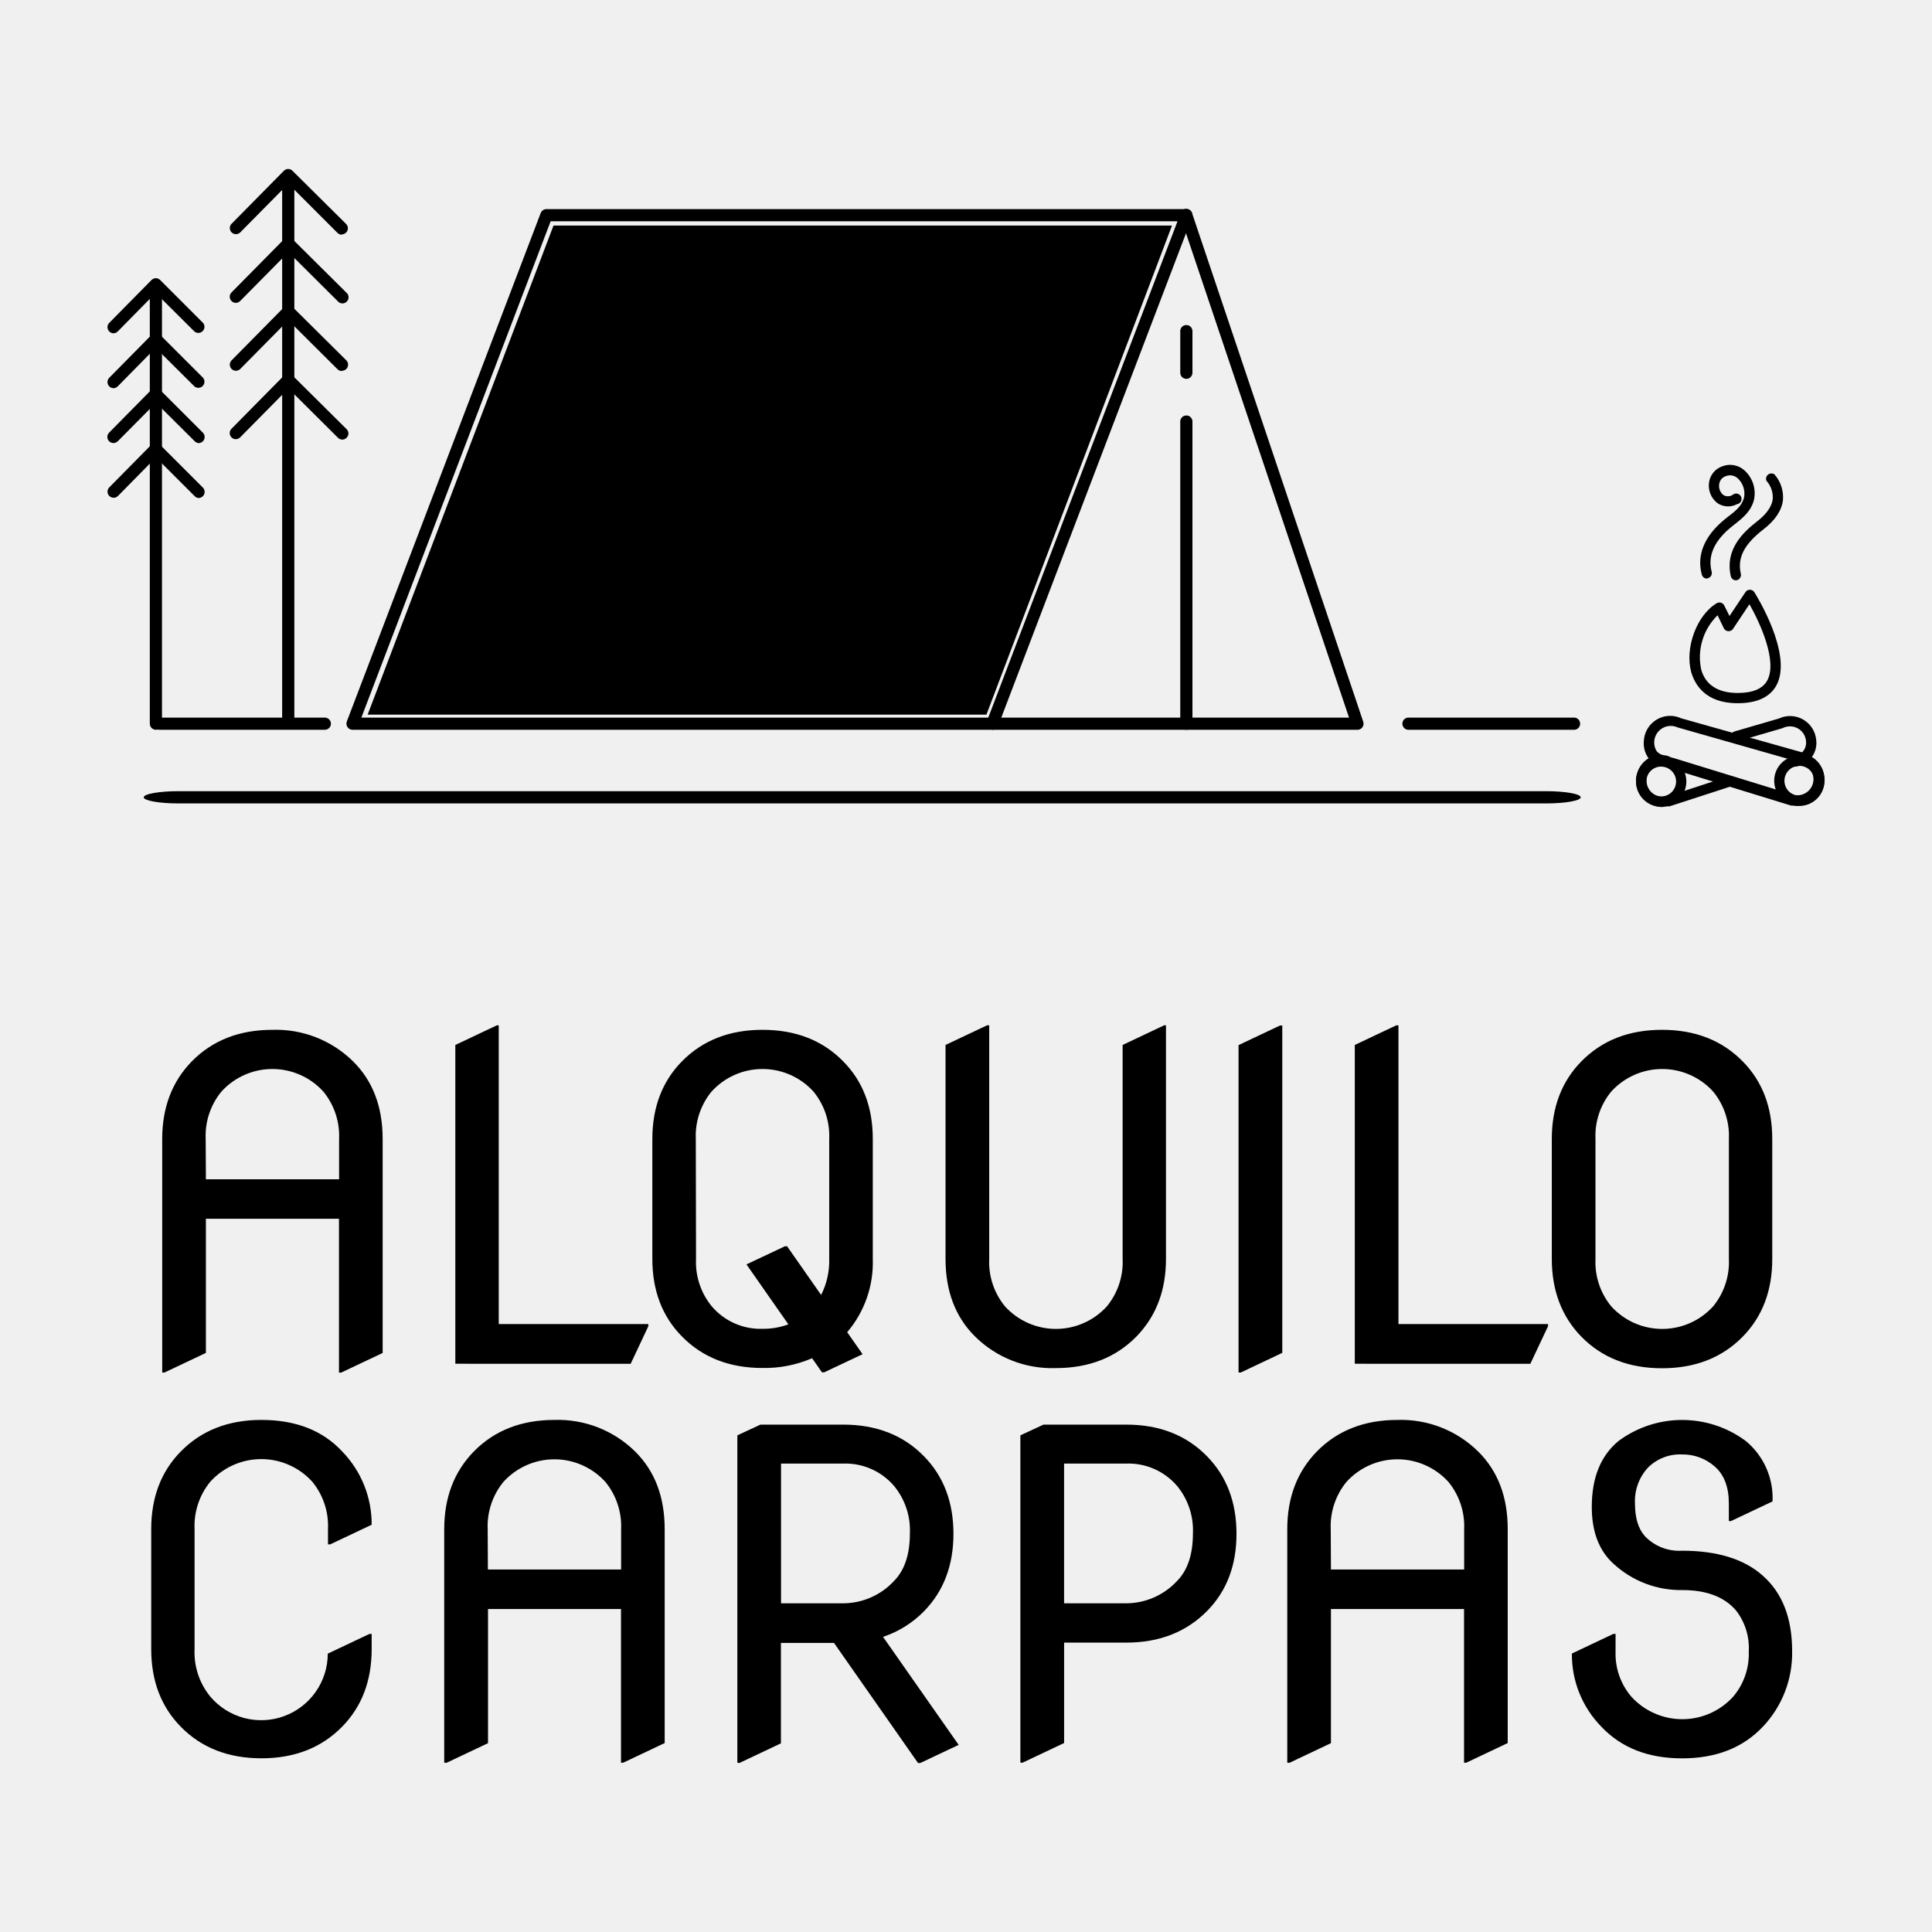
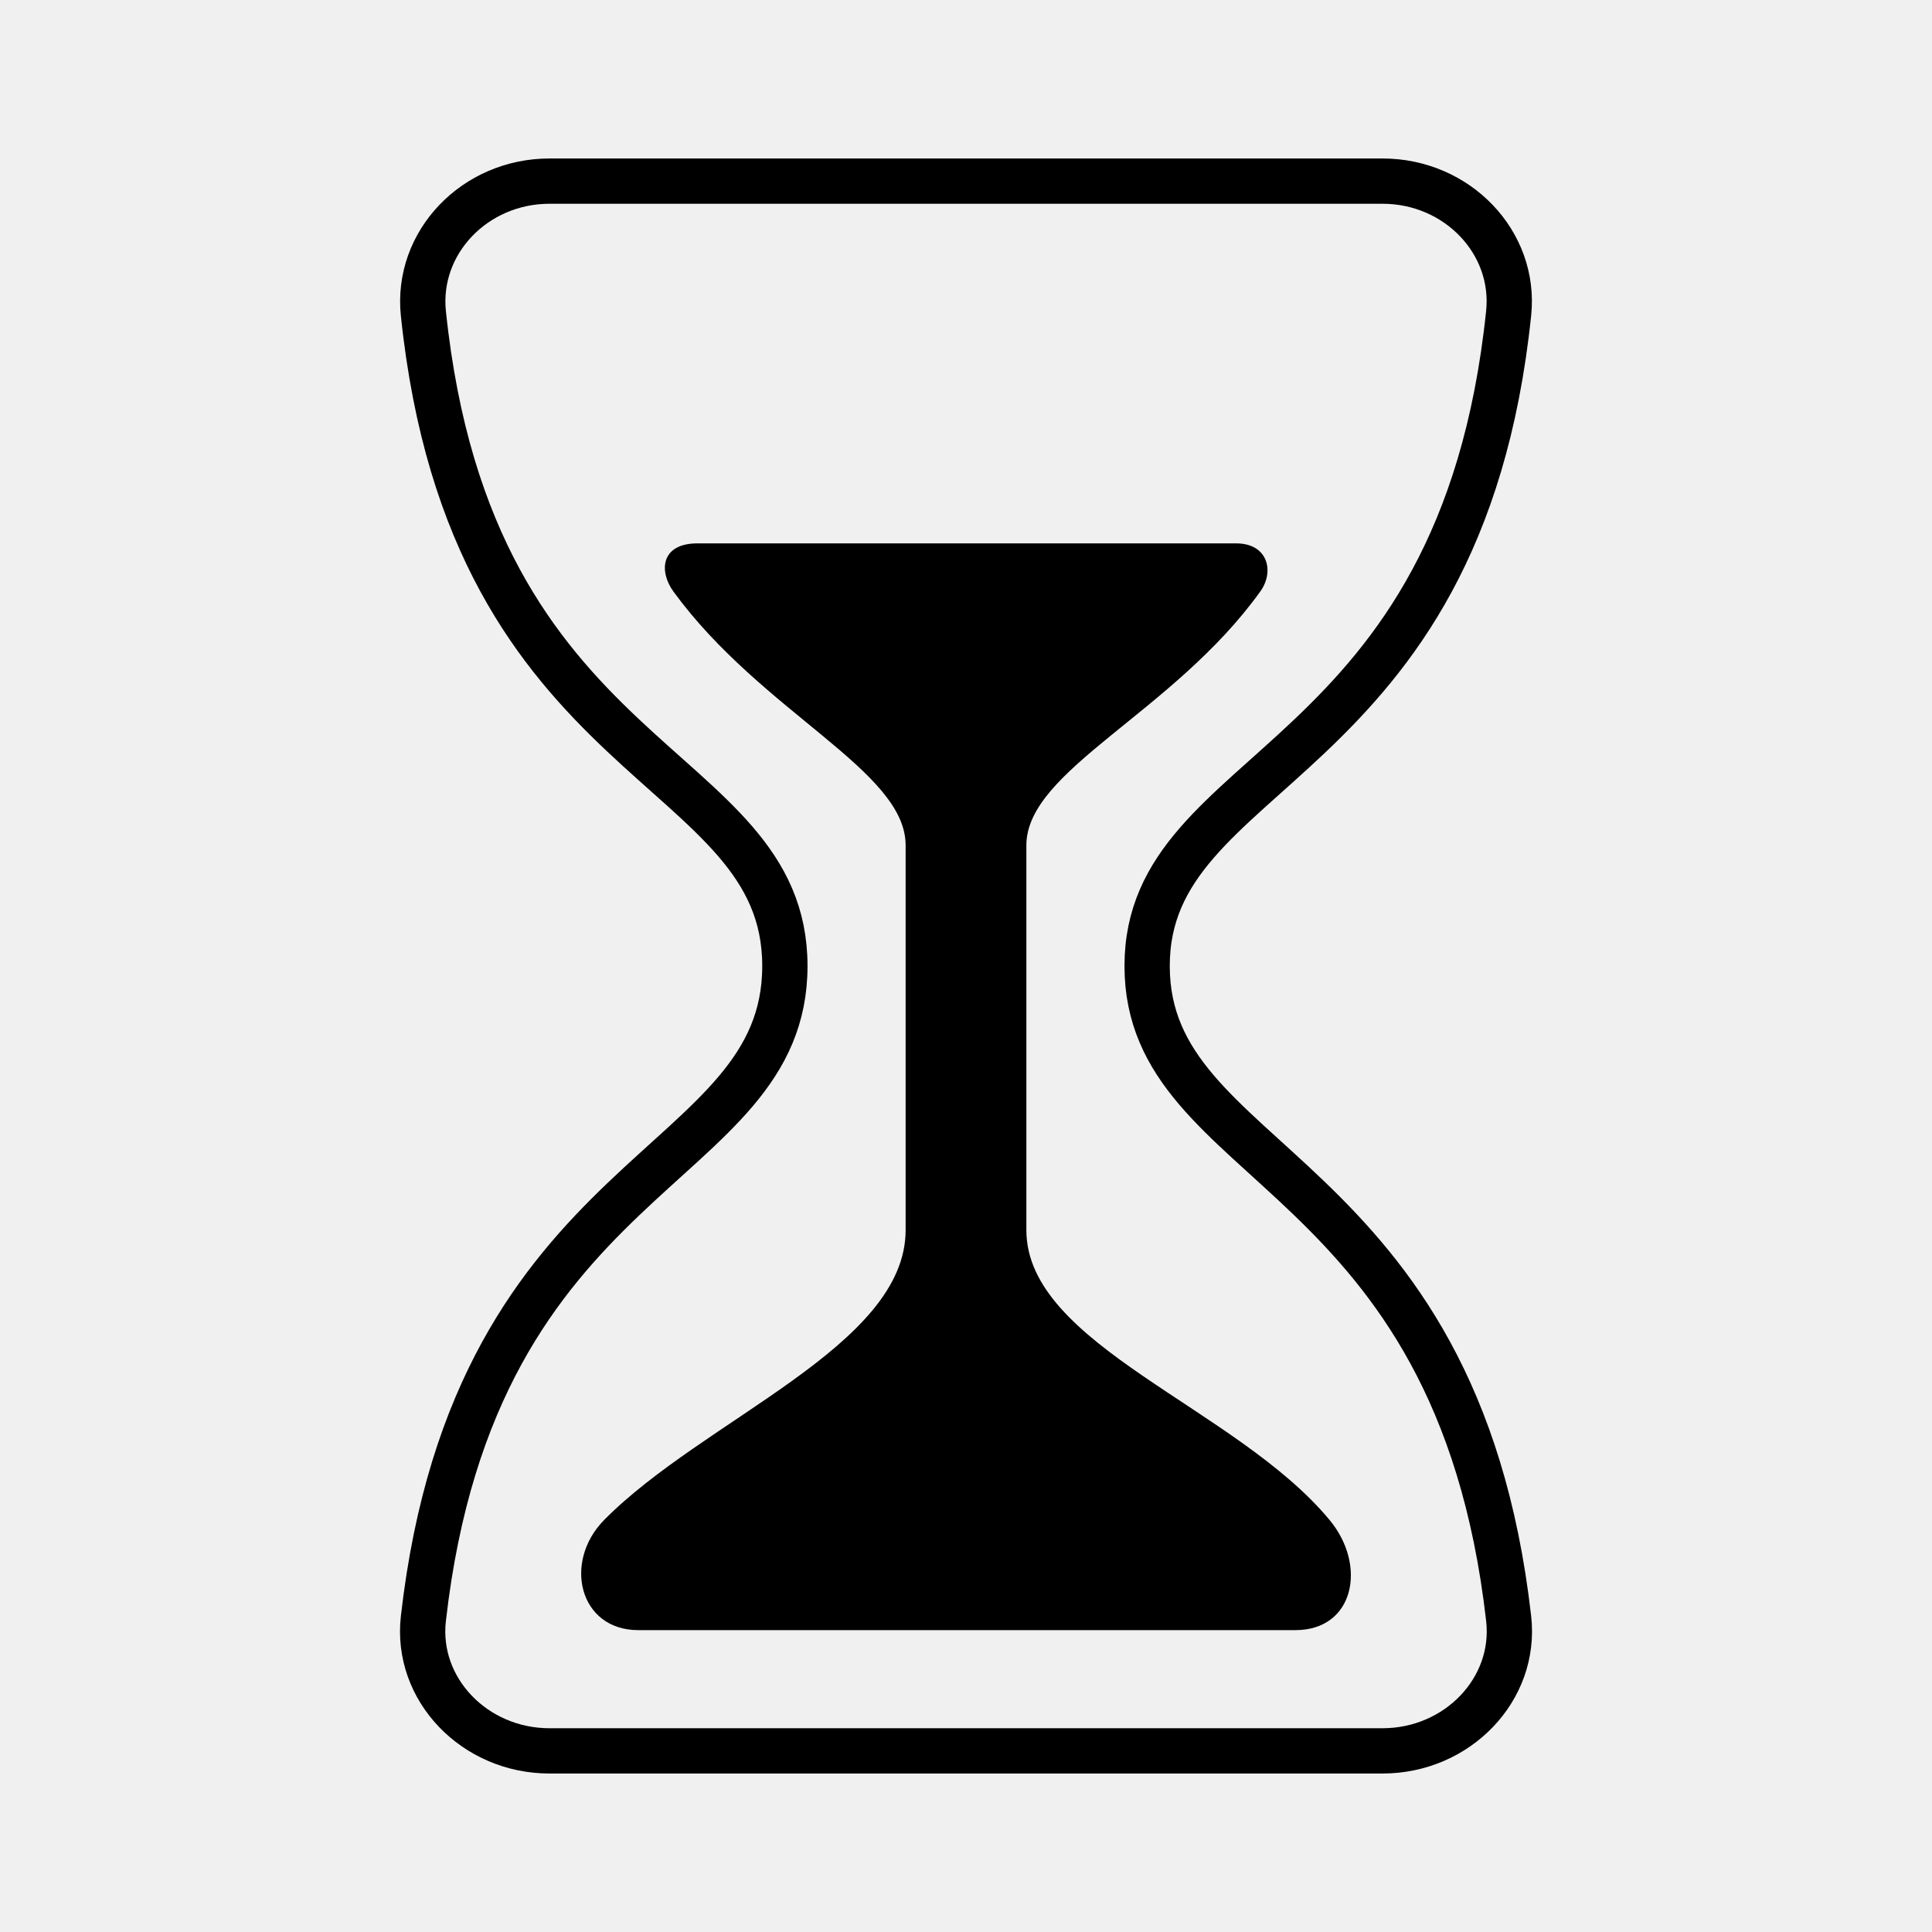
- <svg xmlns="http://www.w3.org/2000/svg" width="204" height="204" viewBox="258.5 249.5 204 204" xml:space="preserve">
+ <svg xmlns="http://www.w3.org/2000/svg" viewBox="0 0 512 512">
  <defs>
    <style>
-       .cls-1 {
-         fill: #000;
-         stroke-width: 0px;
+       .cls-1,cls-2 {
+       stroke: #000;
      }
      @media (prefers-color-scheme: dark) {
-         .cls-1 {
-           fill: #fff;
-         }
+       .cls-1 {
+       stroke: #fff;
+       }
+       .cls-2 {
+       stroke: #fff;
+       fill: #fff;
+       }
      }
    </style>
  </defs>
-   <path class="cls-1" d="M275.627 394.423v-24.656c0-3.32 1.037-6.049 3.111-8.184 2.184-2.229 5.026-3.344 8.528-3.344a11.602 11.602 0 0 1 8.528 3.344c2.074 2.059 3.11 4.787 3.11 8.184v22.594l-4.38 2.072h-.232v-16.246H280.24v14.168l-4.38 2.072-.233-.004zm4.613-20.401h14.065v-4.256a7.374 7.374 0 0 0-1.66-5.004 7.267 7.267 0 0 0-10.768 0 7.374 7.374 0 0 0-1.66 5.004l.023 4.256zM306.578 393.499v-33.66l4.381-2.074h.204v31.541h15.793v.232l-1.864 3.967-18.514-.006zM327.381 382.43v-12.664c0-3.336 1.037-6.064 3.11-8.184 2.184-2.229 5.026-3.344 8.528-3.344s6.345 1.115 8.528 3.344c2.074 2.105 3.111 4.832 3.111 8.184v12.682a11.336 11.336 0 0 1-2.703 7.719l1.626 2.322-4.057 1.916h-.232l-1.043-1.49a12.646 12.646 0 0 1-5.229 1.031c-3.506 0-6.349-1.115-8.528-3.344-2.074-2.111-3.111-4.836-3.111-8.172zm4.612 0a7.37 7.37 0 0 0 1.66 5.004 6.757 6.757 0 0 0 5.372 2.375c.928.01 1.85-.15 2.72-.471l-4.425-6.33 4.057-1.914h.232l3.593 5.139a7.92 7.92 0 0 0 .855-3.803v-12.664a7.37 7.37 0 0 0-1.66-5.004 7.265 7.265 0 0 0-10.767 0 7.37 7.37 0 0 0-1.66 5.004l.023 12.664zM381.616 357.764v24.666c0 3.322-1.037 6.049-3.111 8.184-2.184 2.229-5.026 3.344-8.528 3.344a11.557 11.557 0 0 1-8.528-3.344c-2.074-2.059-3.11-4.787-3.11-8.184v-22.592l4.38-2.074h.232v24.666a7.37 7.37 0 0 0 1.66 5.004 7.267 7.267 0 0 0 10.767 0 7.364 7.364 0 0 0 1.66-5.004v-22.592l4.381-2.074h.197zM389.278 394.423v-34.568l4.381-2.074h.237v34.568l-4.38 2.074h-.238zM401.552 393.499v-33.66l4.38-2.074h.232v31.541h15.793v.232l-1.87 3.967-18.535-.006zM422.354 382.43v-12.664c0-3.336 1.037-6.064 3.111-8.184 2.184-2.229 5.026-3.344 8.528-3.344s6.345 1.115 8.528 3.344c2.074 2.105 3.111 4.832 3.111 8.184v12.682c0 3.336-1.037 6.064-3.111 8.184-2.184 2.229-5.026 3.342-8.528 3.342s-6.345-1.113-8.528-3.342c-2.07-2.131-3.107-4.866-3.111-8.202zm4.613 0a7.364 7.364 0 0 0 1.66 5.004 7.265 7.265 0 0 0 10.767 0 7.37 7.37 0 0 0 1.66-5.004v-12.664a7.37 7.37 0 0 0-1.66-5.004 7.267 7.267 0 0 0-10.767 0 7.364 7.364 0 0 0-1.66 5.004v12.664zM297.744 422.018v1.615c0 3.336-1.037 6.063-3.111 8.182-2.184 2.23-5.026 3.344-8.528 3.344s-6.345-1.113-8.528-3.344c-2.074-2.119-3.11-4.846-3.11-8.182v-12.676c0-3.336 1.036-6.064 3.11-8.184 2.184-2.229 5.026-3.344 8.528-3.344 3.627 0 6.474 1.115 8.54 3.344a11.023 11.023 0 0 1 3.1 7.725l-4.381 2.074h-.231v-1.615a7.37 7.37 0 0 0-1.661-5.004 7.265 7.265 0 0 0-10.767 0 7.37 7.37 0 0 0-1.66 5.004v12.682a7.372 7.372 0 0 0 1.66 5.004 7.032 7.032 0 0 0 12.404-4.533l4.381-2.074.254-.018zM305.406 435.624v-24.666c0-3.32 1.037-6.049 3.111-8.184 2.184-2.229 5.026-3.344 8.528-3.344a11.604 11.604 0 0 1 8.528 3.344c2.074 2.059 3.11 4.787 3.11 8.184v22.592l-4.38 2.074h-.232v-16.229H310.03v14.166l-4.38 2.074-.244-.011zm4.612-20.401h14.065v-4.244a7.377 7.377 0 0 0-1.66-5.004 7.265 7.265 0 0 0-10.768 0 7.376 7.376 0 0 0-1.66 5.004l.023 4.244zM336.357 435.624v-34.566l2.442-1.133h8.738c3.506 0 6.349 1.113 8.528 3.344 2.073 2.119 3.11 4.846 3.11 8.182s-1.038 6.066-3.116 8.189a10.866 10.866 0 0 1-4.318 2.697l7.984 11.406-4.057 1.916h-.232l-8.874-12.684h-5.604v10.604l-4.38 2.074-.221-.029zm4.613-16.83h6.572a7.362 7.362 0 0 0 5.372-2.373c1.107-1.135 1.661-2.803 1.661-5.004a7.37 7.37 0 0 0-1.661-5.004 6.763 6.763 0 0 0-5.372-2.375h-6.572v14.756zM366.242 435.624v-34.566l2.442-1.133h8.738c3.506 0 6.349 1.113 8.528 3.344 2.074 2.119 3.111 4.846 3.111 8.182s-1.033 6.053-3.1 8.148c-2.199 2.229-5.042 3.344-8.528 3.344h-6.574v10.602l-4.38 2.074-.237.005zm4.614-16.83h6.573a7.365 7.365 0 0 0 5.372-2.373c1.106-1.135 1.66-2.803 1.66-5.004a7.37 7.37 0 0 0-1.66-5.004 6.765 6.765 0 0 0-5.372-2.375h-6.573v14.756zM394.423 435.624v-24.666c0-3.32 1.037-6.049 3.111-8.184 2.184-2.229 5.026-3.344 8.528-3.344a11.602 11.602 0 0 1 8.528 3.344c2.073 2.059 3.11 4.787 3.11 8.184v22.592l-4.38 2.074h-.232v-16.229h-14.054v14.166l-4.38 2.074-.231-.011zm4.612-20.401H413.1v-4.244a7.373 7.373 0 0 0-1.661-5.004 7.263 7.263 0 0 0-10.767 0 7.37 7.37 0 0 0-1.66 5.004l.023 4.244zM447.73 423.821a11.27 11.27 0 0 1-3.089 8c-2.104 2.23-4.947 3.344-8.528 3.344s-6.424-1.113-8.528-3.344a10.885 10.885 0 0 1-3.11-7.723l4.38-2.074h.232v1.893a6.958 6.958 0 0 0 1.66 4.727 7.265 7.265 0 0 0 10.767 0 6.978 6.978 0 0 0 1.638-4.771 6.433 6.433 0 0 0-1.337-4.313c-1.229-1.443-3.117-2.164-5.667-2.164a10.484 10.484 0 0 1-7.265-2.766c-1.537-1.383-2.307-3.389-2.307-6.018 0-3.092.944-5.412 2.834-6.965a11.275 11.275 0 0 1 13.418 0 7.796 7.796 0 0 1 2.834 6.387l-4.381 2.074h-.232v-1.842c0-1.754-.498-3.061-1.496-3.922a5.1 5.1 0 0 0-3.456-1.27 4.783 4.783 0 0 0-3.599 1.404 5.209 5.209 0 0 0-1.36 3.781c0 1.51.346 2.654 1.037 3.434a4.986 4.986 0 0 0 3.922 1.547c3.721 0 6.563.877 8.528 2.629 2.07 1.825 3.105 4.475 3.105 7.952zM363.296 326.557h-67.575a.646.646 0 0 1-.601-.873l20.474-53.691a.65.65 0 0 1 .601-.414h67.575a.649.649 0 0 1 .601.873l-20.474 53.682a.646.646 0 0 1-.601.423zm-66.64-1.285h66.197l19.98-52.406h-66.191l-19.986 52.406zM383.77 326.557a.646.646 0 0 1-.646-.646v-31.84a.646.646 0 1 1 1.287 0v31.84a.647.647 0 0 1-.641.646zM383.77 289.503a.646.646 0 0 1-.646-.645v-4.336a.646.646 0 1 1 1.287 0v4.336a.646.646 0 0 1-.641.645z" />
-   <path class="cls-1" d="M401.829 326.557h-38.533a.646.646 0 0 1 0-1.285h37.649l-17.788-52.842a.647.647 0 0 1 1.175-.537.63.63 0 0 1 .043.129l18.071 53.691a.646.646 0 0 1-.612.849l-.005-.005zM292.74 326.557h-17.476a.646.646 0 0 1 0-1.285h17.476a.645.645 0 1 1 0 1.285zM424.768 326.557h-17.476a.646.646 0 1 1 0-1.285h17.476a.646.646 0 0 1 0 1.285zM421.753 334.333h-144.42c-2.018 0-3.655-.289-3.655-.646s1.638-.646 3.655-.646h144.42c2.018 0 3.655.289 3.655.646s-1.631.646-3.655.646z" />
-   <path class="cls-1" d="M288.939 326.247a.647.647 0 0 1-.646-.646v-56.564a.649.649 0 0 1 .583-.705.647.647 0 0 1 .703.705V325.6a.649.649 0 0 1-.64.647z" />
-   <path class="cls-1" d="M294.594 274.282a.643.643 0 0 1-.454-.186l-5.196-5.197-5.1 5.162a.646.646 0 0 1-.918-.906l5.548-5.621a.647.647 0 0 1 .453-.193c.17 0 .333.068.453.188l5.667 5.621a.647.647 0 0 1-.453 1.1v.032zM283.397 281.479a.647.647 0 0 1-.459-1.093l5.547-5.621a.65.65 0 0 1 .454-.193c.169 0 .332.068.453.188l5.666 5.621a.647.647 0 1 1-.906.912l-5.196-5.168-5.1 5.162a.649.649 0 0 1-.459.192zM294.594 288.677a.645.645 0 0 1-.454-.188l-5.196-5.168-5.1 5.162a.646.646 0 0 1-.918-.906l5.57-5.645a.649.649 0 0 1 .453-.193.65.65 0 0 1 .453.188l5.667 5.621a.647.647 0 0 1-.453 1.1l-.022.029zM283.397 295.872a.644.644 0 0 1-.459-1.093l5.547-5.621a.643.643 0 0 1 .907-.005l5.666 5.623a.645.645 0 1 1-.906.912l-5.196-5.168-5.1 5.162a.651.651 0 0 1-.459.19zM274.964 326.557a.646.646 0 0 1-.646-.646v-45.57a.645.645 0 1 1 1.286 0v45.576a.643.643 0 0 1-.64.64z" />
-   <path class="cls-1" d="M270.488 284.692a.647.647 0 0 1-.459-1.093l4.471-4.533a.65.65 0 0 1 .454-.193.653.653 0 0 1 .453.188l4.533 4.533a.646.646 0 0 1-.907.912l-4.097-4.074-4.006 4.068a.645.645 0 0 1-.442.192z" />
-   <path class="cls-1" d="M270.488 290.489a.647.647 0 0 1-.459-1.093l4.471-4.533a.65.65 0 0 1 .454-.193.653.653 0 0 1 .453.188l4.533 4.533a.646.646 0 0 1-.907.912l-4.097-4.074-4.006 4.068a.645.645 0 0 1-.442.192z" />
-   <path class="cls-1" d="M279.521 296.286a.635.635 0 0 1-.454-.188l-4.097-4.074-4.04 4.074a.645.645 0 0 1-.918-.906l4.471-4.533a.64.64 0 0 1 .906-.005l4.534 4.533a.647.647 0 0 1-.454 1.1h.052z" />
-   <path class="cls-1" d="M279.521 302.089a.635.635 0 0 1-.454-.188l-4.103-4.102-4.034 4.098a.647.647 0 0 1-.918-.908l4.471-4.533a.64.64 0 0 1 .906-.005l4.534 4.533a.647.647 0 0 1-.454 1.1l.052.005zM441.978 323.753c-3.474 0-4.533-2.045-4.896-3.264-.708-2.557.567-6.041 2.703-7.305a.568.568 0 0 1 .766.227l.566 1.133 1.7-2.543a.563.563 0 0 1 .906 0c.17.266 4.143 6.607 2.341 9.883-.692 1.24-2.064 1.869-4.086 1.869zm-2.119-9.287a6.192 6.192 0 0 0-1.729 5.734c.447 1.615 1.779 2.471 3.848 2.471 1.592 0 2.646-.443 3.122-1.314 1.094-1.99-.702-5.99-1.876-8.059l-1.756 2.635a.567.567 0 0 1-.936-.068l-.673-1.399zM438.719 310.594a.568.568 0 0 1-.521-.402c-.567-2.057.255-4.057 2.328-5.785l.477-.381c.748-.566 1.45-1.133 1.654-2.016a2.187 2.187 0 0 0-.657-1.99 1.19 1.19 0 0 0-1.27-.244c-.38.123-.654.455-.702.852-.063.426.101.855.431 1.133a.918.918 0 0 0 .98 0 .567.567 0 1 1 .459.981 1.99 1.99 0 0 1-2.08-.137 2.335 2.335 0 0 1-.861-2.164 2.103 2.103 0 0 1 1.395-1.701 2.265 2.265 0 0 1 2.362.443 3.25 3.25 0 0 1 .998 3.049c-.289 1.24-1.219 1.977-2.04 2.623l-.454.363c-1.751 1.455-2.419 3.025-1.978 4.668a.568.568 0 0 1-.385.664.528.528 0 0 1-.136.044z" />
-   <path class="cls-1" d="M441.785 310.776a.568.568 0 0 1-.527-.42c-.629-2.754 1.167-4.561 2.805-5.83.675-.521 1.502-1.35 1.621-2.33a2.601 2.601 0 0 0-.669-1.932.567.567 0 0 1 .85-.673c.66.748.983 1.736.895 2.73-.13 1.082-.815 2.107-2.034 3.055-2.079 1.609-2.799 3.025-2.408 4.732a.566.566 0 0 1-.408.65l-.125.018zM434.028 334.712a2.775 2.775 0 0 1-1.405-5.173.564.564 0 0 1 .775-.199c.1.059.179.146.228.25l.039.113a.568.568 0 0 1-.3.676 1.699 1.699 0 0 0 .828 3.246c.096-.01.19-.029.283-.057a.52.52 0 0 1 .176 0l6.278-2.063a.567.567 0 0 1 .335 1.032l-6.46 2.098a.558.558 0 0 1-.244 0l-.261.039-.272.038zM447.797 330.45a.565.565 0 0 1-.051-1.082 1.452 1.452 0 0 0 1.45-1.643 1.7 1.7 0 0 0-2.43-1.361l-.085.035-4.822 1.404a.565.565 0 0 1-.305-1.041l4.782-1.395a2.774 2.774 0 0 1 3.938 2.266 2.515 2.515 0 0 1-2.426 2.834l-.051-.017z" />
-   <path class="cls-1" d="M448.369 334.598h-.255a2.564 2.564 0 0 1-.277-.039.515.515 0 0 1-.221 0l-12.79-3.934a1.97 1.97 0 0 1-.437-.164l-.158-.068a2.328 2.328 0 0 1-1.7-.883 2.7 2.7 0 0 1-.448-1.887 2.784 2.784 0 0 1 3.021-2.523h.006c.313.031.617.113.901.244l13.418 3.779a.57.57 0 0 1 .335.273 2.776 2.776 0 0 1-1.394 5.18v.022zm-.566-1.162h.125a1.7 1.7 0 0 0 1.093-3.195.56.56 0 0 1-.232-.188l-13.096-3.729-.085-.033a1.75 1.75 0 0 0-2.188 2.516c.24.287.595.455.969.459.161.027.316.08.459.158l.198.086h.074l12.637 3.887.046.039z" />
-   <path class="cls-1" d="M448.494 334.598a2.656 2.656 0 1 1-.001-5.313 2.656 2.656 0 0 1 .001 5.313zm0-4.232a1.575 1.575 0 1 0 0 3.15 1.575 1.575 0 0 0 0-3.15zM433.903 334.678c-1.468 0-2.657-1.189-2.657-2.658a2.656 2.656 0 1 1 5.315 0 2.658 2.658 0 0 1-2.658 2.658zm0-4.234a1.576 1.576 0 0 0 0 3.152c.87 0 1.575-.707 1.575-1.576a1.576 1.576 0 0 0-1.575-1.57v-.006zM316.943 273.319 297.32 324.96h65.336l19.595-51.641z" />
+   <path class="cls-1" d="M145.61 464h220.78c19.8 0 35.55-16.29 33.42-35.06C386.06 308 304 310 304 256s83.11-51 95.8-172.94c2-18.78-13.61-35.06-33.41-35.06H145.61c-19.8 0-35.37 16.28-33.41 35.06C124.89 205 208 201 208 256s-82.06 52-95.8 172.94c-2.14 18.77 13.61 35.06 33.41 35.06z" fill="none" stroke-linecap="round" stroke-linejoin="round" stroke-width="12" />
+   <path class="cls-2" d="M343.3 432H169.13c-15.6 0-20-18-9.06-29.16C186.55 376 240 356.78 240 326V224c0-19.85-38-35-61.51-67.2-3.88-5.31-3.49-12.8 6.37-12.8h142.73c8.41 0 10.23 7.43 6.4 12.75C310.82 189 272 204.05 272 224v102c0 30.53 55.71 47 80.4 76.87 9.95 12.04 6.47 29.13-9.1 29.13z" />
</svg>
